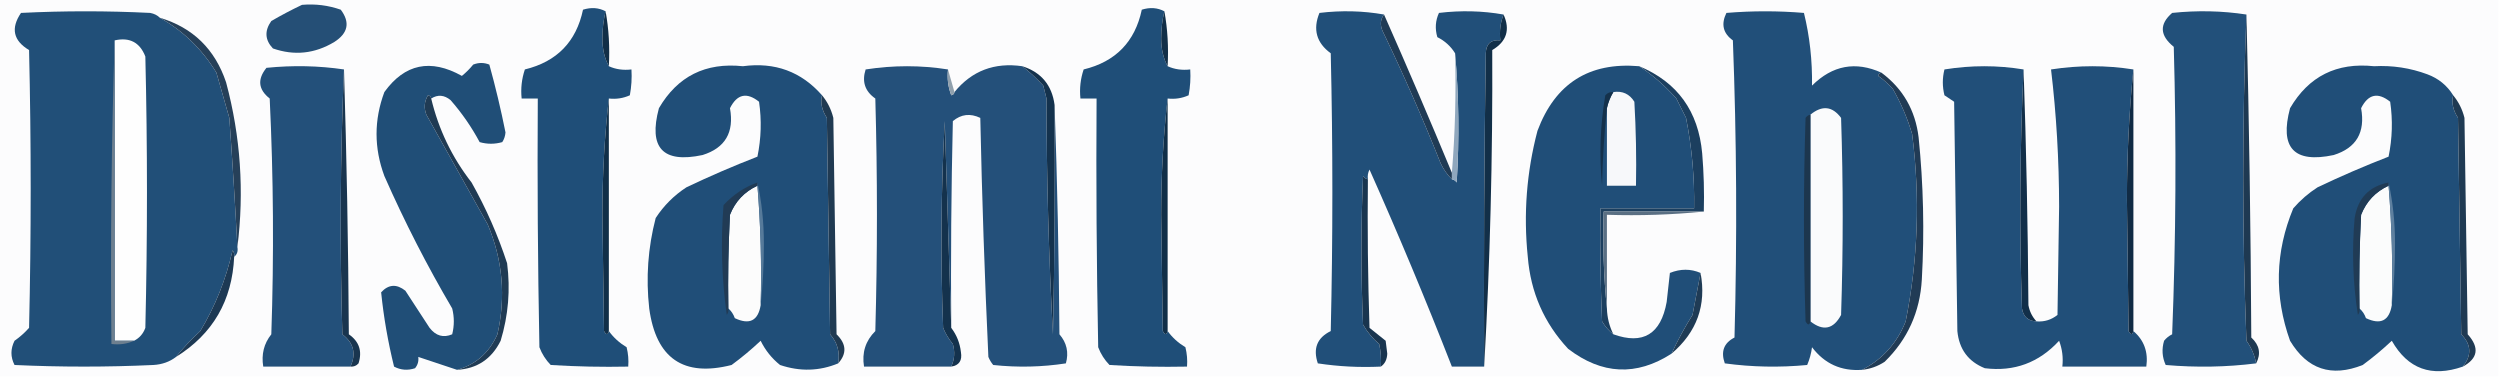
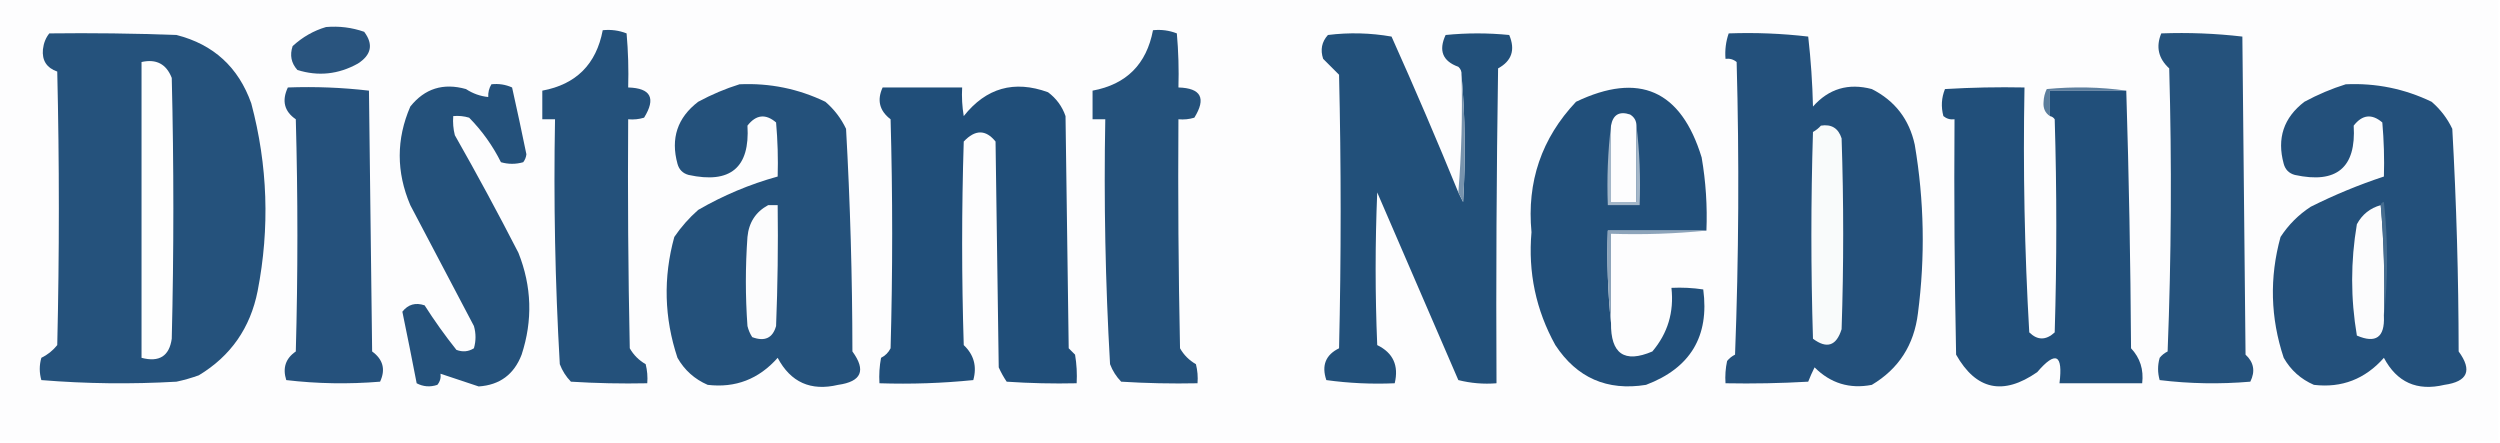
- <svg xmlns="http://www.w3.org/2000/svg" version="1.1" width="774px" height="117px" style="shape-rendering:geometricPrecision; text-rendering:geometricPrecision; image-rendering:optimizeQuality; fill-rule:evenodd; clip-rule:evenodd">
+ <svg xmlns="http://www.w3.org/2000/svg" version="1.1" width="786px" height="139px" style="shape-rendering:geometricPrecision; text-rendering:geometricPrecision; image-rendering:optimizeQuality; fill-rule:evenodd; clip-rule:evenodd">
  <g>
-     <path style="opacity:1" fill="#fcfcfd" d="M -0.5,-0.5 C 257.5,-0.5 515.5,-0.5 773.5,-0.5C 773.5,38.5 773.5,77.5 773.5,116.5C 515.5,116.5 257.5,116.5 -0.5,116.5C -0.5,77.5 -0.5,38.5 -0.5,-0.5 Z" />
+     <path style="opacity:1" fill="#fdfdfe" d="M -0.5,-0.5 C 261.5,-0.5 523.5,-0.5 785.5,-0.5C 785.5,45.833 785.5,92.167 785.5,138.5C 523.5,138.5 261.5,138.5 -0.5,138.5C -0.5,92.167 -0.5,45.833 -0.5,-0.5 Z" />
  </g>
  <g>
-     <path style="opacity:1" fill="#254f76" d="M 93.5,1.5 C 97.637,1.146 101.637,1.646 105.5,3C 108.448,6.927 107.782,10.261 103.5,13C 97.445,16.639 91.112,17.305 84.5,15C 82.012,12.373 81.845,9.54 84,6.5C 87.181,4.662 90.347,2.995 93.5,1.5 Z" />
+     <path style="opacity:1" fill="#29547e" d="M 102.5,8.5 C 106.637,8.146 110.637,8.646 114.5,10C 117.448,13.928 116.782,17.261 112.5,20C 106.383,23.391 100.05,24.058 93.5,22C 91.556,19.847 91.056,17.347 92,14.5C 95.101,11.648 98.601,9.648 102.5,8.5 Z" />
  </g>
  <g>
-     <path style="opacity:1" fill="#1f4e78" d="M 187.5,3.5 C 186.836,6.146 186.502,8.979 186.5,12C 186.519,15.252 187.186,18.085 188.5,20.5C 190.607,21.468 192.941,21.802 195.5,21.5C 195.664,24.187 195.497,26.854 195,29.5C 192.959,30.423 190.792,30.756 188.5,30.5C 187.168,42.148 186.501,54.148 186.5,66.5C 186.667,78.5 186.833,90.5 187,102.5C 187.69,103.738 188.19,103.738 188.5,102.5C 189.934,104.49 191.768,106.157 194,107.5C 194.495,109.473 194.662,111.473 194.5,113.5C 186.493,113.666 178.493,113.5 170.5,113C 168.959,111.421 167.792,109.587 167,107.5C 166.5,81.835 166.333,56.169 166.5,30.5C 164.833,30.5 163.167,30.5 161.5,30.5C 161.183,27.428 161.516,24.428 162.5,21.5C 172.412,19.089 178.412,12.922 180.5,3C 183.039,2.204 185.372,2.371 187.5,3.5 Z" />
+     <path style="opacity:1" fill="#24517b" d="M 189.5,9.5 C 192.119,9.232 194.619,9.565 197,10.5C 197.499,16.157 197.666,21.824 197.5,27.5C 204.628,27.706 206.294,30.873 202.5,37C 200.866,37.493 199.199,37.66 197.5,37.5C 197.333,61.502 197.5,85.502 198,109.5C 199.193,111.605 200.86,113.272 203,114.5C 203.495,116.473 203.662,118.473 203.5,120.5C 195.493,120.666 187.493,120.5 179.5,120C 177.959,118.421 176.792,116.587 176,114.5C 174.528,88.898 174.028,63.231 174.5,37.5C 173.167,37.5 171.833,37.5 170.5,37.5C 170.5,34.5 170.5,31.5 170.5,28.5C 181.134,26.533 187.467,20.2 189.5,9.5 Z" />
  </g>
  <g>
-     <path style="opacity:1" fill="#122f48" d="M 187.5,3.5 C 188.489,8.975 188.822,14.642 188.5,20.5C 187.186,18.085 186.519,15.252 186.5,12C 186.502,8.979 186.836,6.146 187.5,3.5 Z" />
+     <path style="opacity:1" fill="#24517b" d="M 362.5,9.5 C 365.119,9.232 367.619,9.565 370,10.5C 370.499,16.157 370.666,21.824 370.5,27.5C 377.628,27.706 379.294,30.873 375.5,37C 373.866,37.493 372.199,37.66 370.5,37.5C 370.333,61.502 370.5,85.502 371,109.5C 372.193,111.605 373.86,113.272 376,114.5C 376.495,116.473 376.662,118.473 376.5,120.5C 368.493,120.666 360.493,120.5 352.5,120C 350.959,118.421 349.792,116.587 349,114.5C 347.528,88.898 347.028,63.231 347.5,37.5C 346.167,37.5 344.833,37.5 343.5,37.5C 343.5,34.5 343.5,31.5 343.5,28.5C 354.134,26.533 360.467,20.2 362.5,9.5 Z" />
  </g>
  <g>
-     <path style="opacity:1" fill="#1f4e78" d="M 360.5,3.5 C 359.836,6.146 359.502,8.979 359.5,12C 359.519,15.252 360.186,18.085 361.5,20.5C 363.607,21.468 365.941,21.802 368.5,21.5C 368.664,24.187 368.497,26.854 368,29.5C 365.959,30.423 363.792,30.756 361.5,30.5C 360.168,42.148 359.501,54.148 359.5,66.5C 359.667,78.5 359.833,90.5 360,102.5C 360.69,103.738 361.19,103.738 361.5,102.5C 362.934,104.49 364.768,106.157 367,107.5C 367.495,109.473 367.662,111.473 367.5,113.5C 359.493,113.666 351.493,113.5 343.5,113C 341.959,111.421 340.792,109.587 340,107.5C 339.5,81.835 339.333,56.169 339.5,30.5C 337.833,30.5 336.167,30.5 334.5,30.5C 334.183,27.428 334.516,24.428 335.5,21.5C 345.399,19.101 351.399,12.935 353.5,3C 356.039,2.204 358.372,2.371 360.5,3.5 Z" />
+     <path style="opacity:1" fill="#25527c" d="M 15.5,10.5 C 28.837,10.333 42.171,10.5 55.5,11C 67.132,13.964 74.966,21.131 79,32.5C 84.189,51.99 84.856,71.657 81,91.5C 78.695,103.122 72.528,111.955 62.5,118C 60.212,118.822 57.878,119.489 55.5,120C 41.258,120.823 27.092,120.656 13,119.5C 12.333,117.167 12.333,114.833 13,112.5C 14.955,111.547 16.622,110.213 18,108.5C 18.667,79.833 18.667,51.167 18,22.5C 14.66,21.331 13.16,18.997 13.5,15.5C 13.725,13.545 14.391,11.879 15.5,10.5 Z" />
  </g>
  <g>
-     <path style="opacity:1" fill="#122f48" d="M 360.5,3.5 C 361.489,8.975 361.822,14.642 361.5,20.5C 360.186,18.085 359.519,15.252 359.5,12C 359.502,8.979 359.836,6.146 360.5,3.5 Z" />
+     <path style="opacity:1" fill="#22507a" d="M 458.5,60.5 C 458.987,61.473 459.487,62.473 460,63.5C 460.827,49.994 460.66,36.66 459.5,23.5C 459.586,22.504 459.252,21.671 458.5,21C 453.563,19.223 452.23,15.89 454.5,11C 461.167,10.333 467.833,10.333 474.5,11C 476.467,15.657 475.3,19.157 471,21.5C 470.5,54.498 470.333,87.498 470.5,120.5C 466.445,120.824 462.445,120.491 458.5,119.5C 450,99.833 441.5,80.167 433,60.5C 432.333,76.5 432.333,92.5 433,108.5C 437.996,110.933 439.829,114.933 438.5,120.5C 431.245,120.813 424.079,120.48 417,119.5C 415.448,114.896 416.782,111.563 421,109.5C 421.667,80.833 421.667,52.167 421,23.5C 419.376,21.842 417.709,20.175 416,18.5C 415.056,15.653 415.556,13.153 417.5,11C 424.192,10.169 430.858,10.336 437.5,11.5C 444.788,27.739 451.788,44.072 458.5,60.5 Z" />
  </g>
  <g>
-     <path style="opacity:1" fill="#214f78" d="M 49.5,5.5 C 56.736,9.567 62.569,15.234 67,22.5C 68.333,27.167 69.667,31.833 71,36.5C 71.973,49.979 72.806,63.312 73.5,76.5C 73.737,77.791 73.404,78.791 72.5,79.5C 72.631,78.761 72.464,78.094 72,77.5C 69.968,86.472 66.634,94.805 62,102.5C 58.921,105.385 56.421,108.052 54.5,110.5C 52.524,112.011 50.191,112.844 47.5,113C 33.167,113.667 18.833,113.667 4.5,113C 3.223,110.534 3.223,108.034 4.5,105.5C 6.149,104.352 7.649,103.019 9,101.5C 9.667,72.833 9.667,44.167 9,15.5C 4.106,12.586 3.273,8.753 6.5,4C 19.833,3.333 33.167,3.333 46.5,4C 47.737,4.232 48.737,4.732 49.5,5.5 Z" />
+     <path style="opacity:1" fill="#23507b" d="M 543.5,10.5 C 551.889,10.197 560.222,10.53 568.5,11.5C 569.331,18.811 569.831,26.144 570,33.5C 574.968,27.885 581.135,26.052 588.5,28C 595.758,31.672 600.258,37.505 602,45.5C 604.977,63.098 605.31,80.764 603,98.5C 601.777,108.473 596.944,115.973 588.5,121C 581.537,122.354 575.537,120.52 570.5,115.5C 569.756,116.991 569.09,118.491 568.5,120C 559.84,120.5 551.173,120.666 542.5,120.5C 542.337,118.143 542.503,115.81 543,113.5C 543.689,112.643 544.522,111.977 545.5,111.5C 546.667,80.839 546.833,50.172 546,19.5C 544.989,18.663 543.822,18.33 542.5,18.5C 542.279,15.721 542.612,13.055 543.5,10.5 Z" />
  </g>
  <g>
-     <path style="opacity:1" fill="#214f79" d="M 428.5,4.5 C 427.387,5.946 427.22,7.613 428,9.5C 434.492,22.979 440.492,36.645 446,50.5C 446.902,52.431 448.069,54.097 449.5,55.5C 450.117,55.611 450.617,55.944 451,56.5C 451.827,42.994 451.66,29.66 450.5,16.5C 449.162,14.33 447.328,12.664 445,11.5C 444.231,8.901 444.398,6.401 445.5,4C 452.346,3.179 459.013,3.346 465.5,4.5C 464.527,6.948 464.194,9.615 464.5,12.5C 461.612,12.22 460.112,13.553 460,16.5C 459.5,48.832 459.333,81.165 459.5,113.5C 456.167,113.5 452.833,113.5 449.5,113.5C 441.497,93 432.997,72.666 424,52.5C 423.517,53.448 423.351,54.448 423.5,55.5C 422.883,55.389 422.383,55.056 422,54.5C 421.333,69.833 421.333,85.167 422,100.5C 423.32,102.817 424.986,104.817 427,106.5C 427.497,108.81 427.663,111.143 427.5,113.5C 420.91,113.811 414.41,113.478 408,112.5C 406.448,107.896 407.782,104.563 412,102.5C 412.667,73.833 412.667,45.167 412,16.5C 407.573,13.263 406.406,9.096 408.5,4C 415.346,3.179 422.013,3.346 428.5,4.5 Z" />
+     <path style="opacity:1" fill="#25527c" d="M 679.5,10.5 C 688.085,10.183 696.585,10.517 705,11.5C 705.333,44.833 705.667,78.167 706,111.5C 708.615,113.916 709.115,116.75 707.5,120C 697.922,120.818 688.422,120.651 679,119.5C 678.333,117.167 678.333,114.833 679,112.5C 679.689,111.643 680.522,110.977 681.5,110.5C 682.667,80.839 682.833,51.172 682,21.5C 678.594,18.391 677.761,14.724 679.5,10.5 Z" />
  </g>
  <g>
-     <path style="opacity:1" fill="#214f79" d="M 582.5,22.5 C 581.957,22.56 581.624,22.893 581.5,23.5C 583.149,24.648 584.649,25.981 586,27.5C 588.533,31.904 590.533,36.571 592,41.5C 594.501,60.964 593.835,80.297 590,99.5C 587.315,106.253 582.815,111.253 576.5,114.5C 570.057,114.965 564.891,112.631 561,107.5C 560.749,109.433 560.249,111.266 559.5,113C 550.921,113.816 542.421,113.649 534,112.5C 532.703,108.846 533.703,106.179 537,104.5C 537.833,73.828 537.667,43.161 536.5,12.5C 533.451,10.318 532.784,7.484 534.5,4C 542.5,3.333 550.5,3.333 558.5,4C 560.282,11.23 561.115,18.73 561,26.5C 567.327,20.215 574.494,18.882 582.5,22.5 Z" />
+     <path style="opacity:1" fill="#fefefe" d="M 44.5,19.5 C 49.133,18.458 52.299,20.125 54,24.5C 54.667,51.833 54.667,79.167 54,106.5C 53.223,111.964 50.057,113.964 44.5,112.5C 44.5,81.5 44.5,50.5 44.5,19.5 Z" />
  </g>
  <g>
-     <path style="opacity:1" fill="#22507a" d="M 695.5,4.5 C 694.17,38.002 694.17,71.669 695.5,105.5C 697.018,107.621 698.018,109.954 698.5,112.5C 689.343,113.658 680.009,113.824 670.5,113C 669.398,110.599 669.231,108.099 670,105.5C 670.689,104.643 671.522,103.977 672.5,103.5C 673.667,73.839 673.833,44.172 673,14.5C 668.647,10.982 668.48,7.481 672.5,4C 680.345,3.178 688.011,3.344 695.5,4.5 Z" />
+     <path style="opacity:1" fill="#24517b" d="M 154.5,26.5 C 156.792,26.244 158.959,26.577 161,27.5C 162.564,34.486 164.064,41.486 165.5,48.5C 165.392,49.442 165.059,50.275 164.5,51C 162.167,51.667 159.833,51.667 157.5,51C 154.903,45.805 151.57,41.138 147.5,37C 145.866,36.507 144.199,36.34 142.5,36.5C 142.338,38.527 142.505,40.527 143,42.5C 149.921,54.674 156.588,67.007 163,79.5C 167.193,90.055 167.526,100.722 164,111.5C 161.614,117.723 157.114,121.056 150.5,121.5C 146.536,120.191 142.536,118.858 138.5,117.5C 138.67,118.822 138.337,119.989 137.5,121C 135.231,121.758 133.064,121.591 131,120.5C 129.555,112.996 128.055,105.496 126.5,98C 128.304,95.702 130.637,95.035 133.5,96C 136.588,100.843 139.921,105.509 143.5,110C 145.441,110.743 147.274,110.576 149,109.5C 149.667,107.167 149.667,104.833 149,102.5C 142.333,89.833 135.667,77.167 129,64.5C 124.562,54.088 124.562,43.755 129,33.5C 133.53,27.829 139.363,25.996 146.5,28C 148.65,29.411 150.984,30.245 153.5,30.5C 153.433,29.041 153.766,27.708 154.5,26.5 Z" />
  </g>
  <g>
-     <path style="opacity:1" fill="#1e3952" d="M 695.5,4.5 C 696.332,37.664 696.832,70.998 697,104.5C 699.561,106.858 700.061,109.525 698.5,112.5C 698.018,109.954 697.018,107.621 695.5,105.5C 694.17,71.669 694.17,38.002 695.5,4.5 Z" />
+     <path style="opacity:1" fill="#24517b" d="M 232.5,26.5 C 241.998,26.069 250.998,27.902 259.5,32C 262.273,34.383 264.439,37.217 266,40.5C 267.303,63.77 267.97,87.104 268,110.5C 272.362,116.469 270.862,119.969 263.5,121C 254.918,123.04 248.585,120.207 244.5,112.5C 238.574,119.194 231.241,122.028 222.5,121C 218.388,119.221 215.222,116.388 213,112.5C 208.82,99.93 208.487,87.264 212,74.5C 214.128,71.37 216.628,68.537 219.5,66C 227.422,61.418 235.755,57.918 244.5,55.5C 244.666,49.824 244.499,44.157 244,38.5C 240.706,35.689 237.706,36.022 235,39.5C 235.82,52.701 229.653,57.868 216.5,55C 214.667,54.5 213.5,53.333 213,51.5C 210.81,43.504 212.977,37.004 219.5,32C 223.76,29.703 228.093,27.87 232.5,26.5 Z" />
  </g>
  <g>
-     <path style="opacity:1" fill="#fefefe" d="M 35.5,12.5 C 40.133,11.458 43.299,13.125 45,17.5C 45.667,45.5 45.667,73.5 45,101.5C 44.34,103.324 43.173,104.657 41.5,105.5C 39.5,105.5 37.5,105.5 35.5,105.5C 35.5,74.5 35.5,43.5 35.5,12.5 Z" />
+     <path style="opacity:1" fill="#204e79" d="M 277.5,27.5 C 285.833,27.5 294.167,27.5 302.5,27.5C 302.335,30.518 302.502,33.518 303,36.5C 310.026,27.626 318.859,25.126 329.5,29C 332.106,30.938 333.939,33.438 335,36.5C 335.333,60.833 335.667,85.167 336,109.5C 336.667,110.167 337.333,110.833 338,111.5C 338.498,114.482 338.665,117.482 338.5,120.5C 331.159,120.666 323.826,120.5 316.5,120C 315.54,118.581 314.707,117.081 314,115.5C 313.667,91.833 313.333,68.167 313,44.5C 309.922,40.683 306.588,40.683 303,44.5C 302.333,65.833 302.333,87.167 303,108.5C 306.198,111.524 307.198,115.191 306,119.5C 296.25,120.486 286.416,120.819 276.5,120.5C 276.336,117.813 276.503,115.146 277,112.5C 278.333,111.833 279.333,110.833 280,109.5C 280.667,85.5 280.667,61.5 280,37.5C 276.5,34.831 275.666,31.498 277.5,27.5 Z" />
  </g>
  <g>
-     <path style="opacity:1" fill="#6d7f8f" d="M 35.5,12.5 C 35.5,43.5 35.5,74.5 35.5,105.5C 37.5,105.5 39.5,105.5 41.5,105.5C 39.393,106.468 37.059,106.802 34.5,106.5C 34.169,74.996 34.502,43.662 35.5,12.5 Z" />
+     <path style="opacity:1" fill="#214f7a" d="M 536.5,72.5 C 526.167,72.5 515.833,72.5 505.5,72.5C 505.173,82.348 505.506,92.014 506.5,101.5C 506.373,111.258 510.707,114.258 519.5,110.5C 524.349,104.773 526.349,98.106 525.5,90.5C 528.85,90.335 532.183,90.502 535.5,91C 537.47,105.72 531.47,115.72 517.5,121C 505.275,122.969 495.775,118.803 489,108.5C 482.898,97.478 480.398,85.645 481.5,73C 480.006,57.146 484.673,43.479 495.5,32C 515.35,22.511 528.517,28.345 535,49.5C 536.311,57.105 536.811,64.772 536.5,72.5 Z" />
  </g>
  <g>
-     <path style="opacity:1" fill="#122f48" d="M 465.5,4.5 C 467.619,9.196 466.453,12.863 462,15.5C 462.161,48.515 461.328,81.182 459.5,113.5C 459.333,81.165 459.5,48.832 460,16.5C 460.112,13.553 461.612,12.22 464.5,12.5C 464.194,9.615 464.527,6.948 465.5,4.5 Z" />
+     <path style="opacity:1" fill="#5c7e9d" d="M 668.5,28.5 C 660.5,28.5 652.5,28.5 644.5,28.5C 644.5,31.167 644.5,33.833 644.5,36.5C 642.974,35.508 642.307,34.008 642.5,32C 642.559,30.564 642.892,29.231 643.5,28C 652.01,27.177 660.344,27.343 668.5,28.5 Z" />
  </g>
  <g>
-     <path style="opacity:1" fill="#8fa7bd" d="M 450.5,16.5 C 451.66,29.66 451.827,42.994 451,56.5C 450.617,55.944 450.117,55.611 449.5,55.5C 449.5,54.833 449.5,54.167 449.5,53.5C 450.495,41.345 450.829,29.011 450.5,16.5 Z" />
+     <path style="opacity:1" fill="#23507b" d="M 737.5,26.5 C 746.998,26.069 755.998,27.902 764.5,32C 767.273,34.383 769.439,37.217 771,40.5C 772.303,63.77 772.97,87.104 773,110.5C 777.362,116.469 775.862,119.969 768.5,121C 759.918,123.04 753.585,120.207 749.5,112.5C 743.574,119.194 736.241,122.028 727.5,121C 723.388,119.221 720.222,116.388 718,112.5C 713.82,99.93 713.487,87.264 717,74.5C 719.5,70.667 722.667,67.5 726.5,65C 733.97,61.262 741.637,58.095 749.5,55.5C 749.666,49.824 749.499,44.157 749,38.5C 745.706,35.689 742.706,36.022 740,39.5C 740.82,52.701 734.653,57.868 721.5,55C 719.667,54.5 718.5,53.333 718,51.5C 715.81,43.504 717.977,37.004 724.5,32C 728.76,29.703 733.093,27.87 737.5,26.5 Z" />
  </g>
  <g>
-     <path style="opacity:1" fill="#264059" d="M 49.5,5.5 C 59.719,8.551 66.553,15.218 70,25.5C 74.492,42.256 75.659,59.256 73.5,76.5C 72.806,63.312 71.973,49.979 71,36.5C 69.667,31.833 68.333,27.167 67,22.5C 62.569,15.234 56.736,9.567 49.5,5.5 Z" />
+     <path style="opacity:1" fill="#25517c" d="M 90.5,27.5 C 99.085,27.183 107.585,27.517 116,28.5C 116.333,55.833 116.667,83.167 117,110.5C 120.443,112.997 121.276,116.163 119.5,120C 109.589,120.818 99.756,120.651 90,119.5C 88.793,115.688 89.793,112.688 93,110.5C 93.667,86.167 93.667,61.833 93,37.5C 89.371,35.012 88.538,31.678 90.5,27.5 Z" />
  </g>
  <g>
-     <path style="opacity:1" fill="#204e77" d="M 133.5,30.5 C 133.44,29.957 133.107,29.624 132.5,29.5C 131.359,31.421 131.192,33.421 132,35.5C 138.333,46.833 144.667,58.167 151,69.5C 155.646,80.508 156.646,91.841 154,103.5C 151.463,109.215 147.296,112.882 141.5,114.5C 137.545,113.197 133.545,111.864 129.5,110.5C 129.67,111.822 129.337,112.989 128.5,114C 126.231,114.758 124.064,114.591 122,113.5C 120.116,105.863 118.783,98.196 118,90.5C 120.284,88.016 122.784,87.849 125.5,90C 128,93.833 130.5,97.667 133,101.5C 134.946,103.994 137.279,104.661 140,103.5C 140.667,100.833 140.667,98.167 140,95.5C 132.234,82.302 125.234,68.636 119,54.5C 115.773,45.804 115.773,37.137 119,28.5C 125.308,19.757 133.308,18.09 143,23.5C 144.274,22.465 145.44,21.298 146.5,20C 148.167,19.333 149.833,19.333 151.5,20C 153.414,26.897 155.081,33.897 156.5,41C 156.415,42.107 156.081,43.107 155.5,44C 153.167,44.667 150.833,44.667 148.5,44C 145.993,39.318 142.993,34.985 139.5,31C 137.544,29.388 135.544,29.222 133.5,30.5 Z" />
+     <path style="opacity:1" fill="#214f7a" d="M 644.5,36.5 C 644.5,33.833 644.5,31.167 644.5,28.5C 652.5,28.5 660.5,28.5 668.5,28.5C 669.332,55.33 669.832,82.33 670,109.5C 672.848,112.537 674.015,116.204 673.5,120.5C 664.833,120.5 656.167,120.5 647.5,120.5C 648.647,111.37 646.314,110.203 640.5,117C 629.78,124.443 621.28,122.61 615,111.5C 614.5,86.836 614.333,62.169 614.5,37.5C 613.178,37.67 612.011,37.337 611,36.5C 610.223,33.571 610.39,30.737 611.5,28C 619.827,27.5 628.16,27.334 636.5,27.5C 636.019,53.256 636.519,78.923 638,104.5C 640.587,107.034 643.253,107.034 646,104.5C 646.667,82.167 646.667,59.833 646,37.5C 645.617,36.944 645.117,36.611 644.5,36.5 Z" />
  </g>
  <g>
-     <path style="opacity:1" fill="#204e78" d="M 254.5,29.5 C 253.946,31.77 254.446,34.104 256,36.5C 256.333,58.833 256.667,81.167 257,103.5C 259.251,106.017 260.084,109.017 259.5,112.5C 253.687,114.915 247.687,115.082 241.5,113C 238.93,110.933 236.93,108.433 235.5,105.5C 232.646,108.188 229.646,110.688 226.5,113C 211.602,116.797 203.102,110.964 201,95.5C 199.94,86.026 200.607,76.693 203,67.5C 205.5,63.667 208.667,60.5 212.5,58C 219.717,54.558 227.05,51.391 234.5,48.5C 235.663,42.862 235.83,37.196 235,31.5C 231.195,28.461 228.195,29.128 226,33.5C 227.352,40.981 224.519,45.814 217.5,48C 205.206,50.617 200.706,45.784 204,33.5C 209.771,23.614 218.438,19.281 230,20.5C 239.907,19.171 248.073,22.171 254.5,29.5 Z" />
+     <path style="opacity:1" fill="#fdfdfe" d="M 514.5,39.5 C 514.5,47.5 514.5,55.5 514.5,63.5C 511.833,63.5 509.167,63.5 506.5,63.5C 506.5,55.5 506.5,47.5 506.5,39.5C 507.128,36.045 509.128,34.879 512.5,36C 513.823,36.816 514.489,37.983 514.5,39.5 Z" />
  </g>
  <g>
-     <path style="opacity:1" fill="#24507a" d="M 293.5,21.5 C 293.187,24.247 293.52,26.913 294.5,29.5C 295.107,29.376 295.44,29.043 295.5,28.5C 300.882,21.924 307.882,19.257 316.5,20.5C 318.718,22.208 320.884,24.208 323,26.5C 323.333,27.833 323.667,29.167 324,30.5C 324.019,54.921 324.686,79.254 326,103.5C 326.5,79.836 326.667,56.169 326.5,32.5C 327.332,55.996 327.832,79.663 328,103.5C 330.271,106.12 330.938,109.12 330,112.5C 322.58,113.647 315.08,113.813 307.5,113C 306.874,112.25 306.374,111.416 306,110.5C 304.852,85.853 304.019,61.187 303.5,36.5C 300.388,35.017 297.555,35.35 295,37.5C 294.5,58.831 294.333,80.164 294.5,101.5C 293.833,80.329 293.167,58.996 292.5,37.5C 291.334,58.825 291.167,80.159 292,101.5C 292.748,103.332 293.748,104.999 295,106.5C 295.703,108.929 295.537,111.262 294.5,113.5C 285.5,113.5 276.5,113.5 267.5,113.5C 266.799,109.181 267.966,105.514 271,102.5C 271.667,78.5 271.667,54.5 271,30.5C 267.791,28.268 266.791,25.268 268,21.5C 276.598,20.172 285.098,20.172 293.5,21.5 Z" />
+     <path style="opacity:1" fill="#f9fbfb" d="M 572.5,39.5 C 575.808,38.974 577.974,40.307 579,43.5C 579.667,63.5 579.667,83.5 579,103.5C 577.359,108.758 574.359,109.758 570,106.5C 569.333,84.833 569.333,63.167 570,41.5C 570.995,40.934 571.828,40.267 572.5,39.5 Z" />
  </g>
  <g>
-     <path style="opacity:1" fill="#204e78" d="M 507.5,20.5 C 511.657,23.207 515.49,26.541 519,30.5C 520,32.5 521,34.5 522,36.5C 523.824,45.738 524.657,55.071 524.5,64.5C 514.833,64.5 505.167,64.5 495.5,64.5C 495.333,76.171 495.5,87.838 496,99.5C 496.949,101.093 498.115,102.426 499.5,103.5C 508.697,106.805 514.197,103.471 516,93.5C 516.333,90.5 516.667,87.5 517,84.5C 520.269,83.182 523.435,83.182 526.5,84.5C 525.707,88.702 524.874,93.035 524,97.5C 521.535,101.437 519.368,105.437 517.5,109.5C 506.625,116.5 495.958,116 485.5,108C 478.053,100.009 473.886,90.51 473,79.5C 471.636,66.283 472.636,53.283 476,40.5C 481.487,25.833 491.987,19.166 507.5,20.5 Z" />
+     <path style="opacity:1" fill="#a3b6c8" d="M 506.5,39.5 C 506.5,47.5 506.5,55.5 506.5,63.5C 509.167,63.5 511.833,63.5 514.5,63.5C 514.5,55.5 514.5,47.5 514.5,39.5C 515.493,47.65 515.826,55.983 515.5,64.5C 512.167,64.5 508.833,64.5 505.5,64.5C 505.174,55.983 505.507,47.65 506.5,39.5 Z" />
  </g>
  <g>
-     <path style="opacity:1" fill="#204e78" d="M 759.5,29.5 C 758.946,31.77 759.446,34.104 761,36.5C 761.333,58.833 761.667,81.167 762,103.5C 765.135,106.659 765.302,109.992 762.5,113.5C 752.797,116.891 745.464,114.224 740.5,105.5C 737.646,108.188 734.646,110.688 731.5,113C 721.808,116.859 714.308,114.359 709,105.5C 704.054,91.665 704.387,77.999 710,64.5C 712.205,61.96 714.705,59.793 717.5,58C 724.717,54.558 732.05,51.391 739.5,48.5C 740.663,42.862 740.83,37.196 740,31.5C 736.195,28.461 733.195,29.128 731,33.5C 732.352,40.981 729.519,45.814 722.5,48C 710.206,50.617 705.706,45.784 709,33.5C 714.771,23.614 723.438,19.281 735,20.5C 740.692,20.198 746.192,21.031 751.5,23C 754.936,24.274 757.603,26.441 759.5,29.5 Z" />
+     <path style="opacity:1" fill="#7793ad" d="M 459.5,23.5 C 460.66,36.66 460.827,49.994 460,63.5C 459.487,62.473 458.987,61.473 458.5,60.5C 459.495,48.345 459.829,36.011 459.5,23.5 Z" />
  </g>
  <g>
-     <path style="opacity:1" fill="#23507a" d="M 106.5,21.5 C 105.336,48.664 105.17,75.997 106,103.5C 109.5,106.169 110.334,109.502 108.5,113.5C 99.5,113.5 90.5,113.5 81.5,113.5C 80.88,109.698 81.714,106.365 84,103.5C 84.833,79.16 84.666,54.827 83.5,30.5C 79.953,27.71 79.62,24.543 82.5,21C 90.677,20.177 98.677,20.344 106.5,21.5 Z" />
+     <path style="opacity:1" fill="#fcfcfd" d="M 241.5,64.5 C 242.5,64.5 243.5,64.5 244.5,64.5C 244.667,77.171 244.5,89.838 244,102.5C 242.936,106.295 240.436,107.461 236.5,106C 235.809,104.933 235.309,103.766 235,102.5C 234.333,93.167 234.333,83.833 235,74.5C 235.435,69.945 237.602,66.612 241.5,64.5 Z" />
  </g>
  <g>
-     <path style="opacity:1" fill="#90a0ad" d="M 293.5,21.5 C 294.167,23.833 294.833,26.167 295.5,28.5C 295.44,29.043 295.107,29.376 294.5,29.5C 293.52,26.913 293.187,24.247 293.5,21.5 Z" />
+     <path style="opacity:1" fill="#fcfcfd" d="M 748.5,64.5 C 749.495,75.988 749.828,87.655 749.5,99.5C 749.776,106.067 746.943,108.067 741,105.5C 739.023,93.847 739.023,82.18 741,70.5C 742.662,67.423 745.162,65.423 748.5,64.5 Z" />
  </g>
  <g>
-     <path style="opacity:1" fill="#214f79" d="M 626.5,21.5 C 625.337,45.997 625.17,70.663 626,95.5C 626.432,98.072 627.932,99.406 630.5,99.5C 632.936,99.683 635.103,99.016 637,97.5C 637.167,86.333 637.333,75.167 637.5,64C 637.486,49.514 636.653,35.347 635,21.5C 643.598,20.172 652.098,20.172 660.5,21.5C 659.167,34.65 658.501,48.15 658.5,62C 658.667,75.5 658.833,89 659,102.5C 659.69,103.738 660.19,103.738 660.5,102.5C 663.8,105.316 665.133,108.982 664.5,113.5C 655.833,113.5 647.167,113.5 638.5,113.5C 638.813,110.753 638.48,108.086 637.5,105.5C 631.251,112.296 623.584,115.13 614.5,114C 609.378,111.946 606.545,108.113 606,102.5C 605.667,78.833 605.333,55.167 605,31.5C 604,30.833 603,30.167 602,29.5C 601.333,26.833 601.333,24.167 602,21.5C 610.265,20.172 618.432,20.172 626.5,21.5 Z" />
+     <path style="opacity:1" fill="#466d90" d="M 748.5,64.5 C 748.56,63.957 748.893,63.624 749.5,63.5C 750.825,75.66 750.825,87.66 749.5,99.5C 749.828,87.655 749.495,75.988 748.5,64.5 Z" />
  </g>
  <g>
-     <path style="opacity:1" fill="#122f49" d="M 626.5,21.5 C 627.332,45.663 627.832,69.997 628,94.5C 628.366,96.452 629.199,98.118 630.5,99.5C 627.932,99.406 626.432,98.072 626,95.5C 625.17,70.663 625.337,45.997 626.5,21.5 Z" />
-   </g>
-   <g>
-     <path style="opacity:1" fill="#112b44" d="M 660.5,21.5 C 660.5,48.5 660.5,75.5 660.5,102.5C 660.19,103.738 659.69,103.738 659,102.5C 658.833,89 658.667,75.5 658.5,62C 658.501,48.15 659.167,34.65 660.5,21.5 Z" />
-   </g>
-   <g>
-     <path style="opacity:1" fill="#19354f" d="M 106.5,21.5 C 107.332,48.664 107.832,75.997 108,103.5C 111.209,105.732 112.209,108.732 111,112.5C 110.329,113.252 109.496,113.586 108.5,113.5C 110.334,109.502 109.5,106.169 106,103.5C 105.17,75.997 105.336,48.664 106.5,21.5 Z" />
-   </g>
-   <g>
-     <path style="opacity:1" fill="#203b55" d="M 428.5,4.5 C 435.694,20.746 442.694,37.08 449.5,53.5C 449.5,54.167 449.5,54.833 449.5,55.5C 448.069,54.097 446.902,52.431 446,50.5C 440.492,36.645 434.492,22.979 428,9.5C 427.22,7.613 427.387,5.946 428.5,4.5 Z" />
-   </g>
-   <g>
-     <path style="opacity:1" fill="#f7f8fa" d="M 499.5,28.5 C 502.325,28.081 504.491,29.081 506,31.5C 506.5,40.16 506.666,48.827 506.5,57.5C 503.5,57.5 500.5,57.5 497.5,57.5C 497.5,49.5 497.5,41.5 497.5,33.5C 497.893,31.716 498.559,30.049 499.5,28.5 Z" />
-   </g>
-   <g>
-     <path style="opacity:1" fill="#112f48" d="M 188.5,30.5 C 188.5,54.5 188.5,78.5 188.5,102.5C 188.19,103.738 187.69,103.738 187,102.5C 186.833,90.5 186.667,78.5 186.5,66.5C 186.501,54.148 187.168,42.148 188.5,30.5 Z" />
-   </g>
-   <g>
-     <path style="opacity:1" fill="#112f48" d="M 361.5,30.5 C 361.5,54.5 361.5,78.5 361.5,102.5C 361.19,103.738 360.69,103.738 360,102.5C 359.833,90.5 359.667,78.5 359.5,66.5C 359.501,54.148 360.168,42.148 361.5,30.5 Z" />
-   </g>
-   <g>
-     <path style="opacity:1" fill="#fafbfc" d="M 560.5,99.5 C 560.5,78.167 560.5,56.833 560.5,35.5C 564.135,32.527 567.302,32.86 570,36.5C 570.667,56.833 570.667,77.167 570,97.5C 567.632,101.94 564.466,102.607 560.5,99.5 Z" />
-   </g>
-   <g>
-     <path style="opacity:1" fill="#14314b" d="M 499.5,28.5 C 498.559,30.049 497.893,31.716 497.5,33.5C 496.671,41.323 496.171,49.323 496,57.5C 495.083,48.091 495.416,38.758 497,29.5C 497.671,28.748 498.504,28.414 499.5,28.5 Z" />
-   </g>
-   <g>
-     <path style="opacity:1" fill="#14324d" d="M 316.5,20.5 C 322.357,22.36 325.69,26.36 326.5,32.5C 326.667,56.169 326.5,79.836 326,103.5C 324.686,79.254 324.019,54.921 324,30.5C 323.667,29.167 323.333,27.833 323,26.5C 320.884,24.208 318.718,22.208 316.5,20.5 Z" />
-   </g>
-   <g>
-     <path style="opacity:1" fill="#203a52" d="M 254.5,29.5 C 256.18,31.527 257.347,33.861 258,36.5C 258.333,58.833 258.667,81.167 259,103.5C 262.062,106.474 262.229,109.474 259.5,112.5C 260.084,109.017 259.251,106.017 257,103.5C 256.667,81.167 256.333,58.833 256,36.5C 254.446,34.104 253.946,31.77 254.5,29.5 Z" />
-   </g>
-   <g>
-     <path style="opacity:1" fill="#1c364e" d="M 560.5,35.5 C 560.5,56.833 560.5,78.167 560.5,99.5C 560.19,100.738 559.69,100.738 559,99.5C 558.333,78.5 558.333,57.5 559,36.5C 559.383,35.944 559.883,35.611 560.5,35.5 Z" />
-   </g>
-   <g>
-     <path style="opacity:1" fill="#14324d" d="M 294.5,101.5 C 296.179,103.695 297.179,106.195 297.5,109C 297.95,111.626 296.95,113.126 294.5,113.5C 295.537,111.262 295.703,108.929 295,106.5C 293.748,104.999 292.748,103.332 292,101.5C 291.167,80.159 291.334,58.825 292.5,37.5C 293.167,58.996 293.833,80.329 294.5,101.5 Z" />
-   </g>
-   <g>
-     <path style="opacity:1" fill="#1f3a53" d="M 759.5,29.5 C 761.18,31.527 762.347,33.861 763,36.5C 763.333,58.833 763.667,81.167 764,103.5C 767.702,107.619 767.202,110.952 762.5,113.5C 765.302,109.992 765.135,106.659 762,103.5C 761.667,81.167 761.333,58.833 761,36.5C 759.446,34.104 758.946,31.77 759.5,29.5 Z" />
-   </g>
-   <g>
-     <path style="opacity:1" fill="#19354f" d="M 423.5,55.5 C 423.333,70.837 423.5,86.17 424,101.5C 425.667,102.833 427.333,104.167 429,105.5C 429.167,106.833 429.333,108.167 429.5,109.5C 429.415,111.333 428.748,112.666 427.5,113.5C 427.663,111.143 427.497,108.81 427,106.5C 424.986,104.817 423.32,102.817 422,100.5C 421.333,85.167 421.333,69.833 422,54.5C 422.383,55.056 422.883,55.389 423.5,55.5 Z" />
-   </g>
-   <g>
-     <path style="opacity:1" fill="#fcfcfc" d="M 234.5,57.5 C 235.495,69.655 235.829,81.989 235.5,94.5C 234.697,99.318 232.03,100.651 227.5,98.5C 227.058,97.261 226.391,96.261 225.5,95.5C 225.334,85.828 225.5,76.161 226,66.5C 227.633,62.367 230.466,59.367 234.5,57.5 Z" />
-   </g>
-   <g>
-     <path style="opacity:1" fill="#567a9a" d="M 234.5,57.5 C 234.5,57.167 234.5,56.833 234.5,56.5C 235.83,62.463 236.496,68.796 236.5,75.5C 236.5,82.009 236.166,88.342 235.5,94.5C 235.829,81.989 235.495,69.655 234.5,57.5 Z" />
-   </g>
-   <g>
-     <path style="opacity:1" fill="#fbfcfc" d="M 739.5,57.5 C 740.495,69.655 740.829,81.989 740.5,94.5C 739.697,99.318 737.03,100.651 732.5,98.5C 732.058,97.261 731.391,96.261 730.5,95.5C 730.334,85.828 730.5,76.161 731,66.5C 732.633,62.367 735.466,59.367 739.5,57.5 Z" />
-   </g>
-   <g>
-     <path style="opacity:1" fill="#5e809f" d="M 739.5,57.5 C 739.5,57.167 739.5,56.833 739.5,56.5C 740.83,62.463 741.496,68.796 741.5,75.5C 741.5,82.009 741.166,88.342 740.5,94.5C 740.829,81.989 740.495,69.655 739.5,57.5 Z" />
-   </g>
-   <g>
-     <path style="opacity:1" fill="#213b55" d="M 582.5,22.5 C 589.149,27.456 592.983,34.122 594,42.5C 595.494,57.136 595.828,71.803 595,86.5C 594.432,96.562 590.599,105.062 583.5,112C 581.35,113.411 579.016,114.245 576.5,114.5C 582.815,111.253 587.315,106.253 590,99.5C 593.835,80.297 594.501,60.964 592,41.5C 590.533,36.571 588.533,31.904 586,27.5C 584.649,25.981 583.149,24.648 581.5,23.5C 581.624,22.893 581.957,22.56 582.5,22.5 Z" />
-   </g>
-   <g>
-     <path style="opacity:1" fill="#1c3f5f" d="M 507.5,20.5 C 519.328,25.434 525.828,34.434 527,47.5C 527.499,53.491 527.666,59.491 527.5,65.5C 517.167,65.5 506.833,65.5 496.5,65.5C 496.173,75.681 496.506,85.681 497.5,95.5C 497.584,98.327 498.25,100.994 499.5,103.5C 498.115,102.426 496.949,101.093 496,99.5C 495.5,87.838 495.333,76.171 495.5,64.5C 505.167,64.5 514.833,64.5 524.5,64.5C 524.657,55.071 523.824,45.738 522,36.5C 521,34.5 520,32.5 519,30.5C 515.49,26.541 511.657,23.207 507.5,20.5 Z" />
-   </g>
-   <g>
-     <path style="opacity:1" fill="#5a6f83" d="M 527.5,65.5 C 517.681,66.494 507.681,66.827 497.5,66.5C 497.5,76.167 497.5,85.833 497.5,95.5C 496.506,85.681 496.173,75.681 496.5,65.5C 506.833,65.5 517.167,65.5 527.5,65.5 Z" />
-   </g>
-   <g>
-     <path style="opacity:1" fill="#203b54" d="M 133.5,30.5 C 135.772,40.045 139.939,48.712 146,56.5C 150.497,64.491 154.164,72.825 157,81.5C 158.05,89.663 157.383,97.663 155,105.5C 152.194,111.155 147.694,114.155 141.5,114.5C 147.296,112.882 151.463,109.215 154,103.5C 156.646,91.841 155.646,80.508 151,69.5C 144.667,58.167 138.333,46.833 132,35.5C 131.192,33.421 131.359,31.421 132.5,29.5C 133.107,29.624 133.44,29.957 133.5,30.5 Z" />
-   </g>
-   <g>
-     <path style="opacity:1" fill="#213b55" d="M 234.5,56.5 C 234.5,56.833 234.5,57.167 234.5,57.5C 230.466,59.367 227.633,62.367 226,66.5C 225.5,76.161 225.334,85.828 225.5,95.5C 225.631,96.239 225.464,96.906 225,97.5C 223.424,86.225 223.091,74.892 224,63.5C 227.001,60.261 230.501,57.928 234.5,56.5 Z" />
-   </g>
-   <g>
-     <path style="opacity:1" fill="#203b55" d="M 739.5,56.5 C 739.5,56.833 739.5,57.167 739.5,57.5C 735.466,59.367 732.633,62.367 731,66.5C 730.5,76.161 730.334,85.828 730.5,95.5C 730.631,96.239 730.464,96.906 730,97.5C 728.438,87.561 728.105,77.561 729,67.5C 729.989,61.346 733.489,57.679 739.5,56.5 Z" />
-   </g>
-   <g>
-     <path style="opacity:1" fill="#1f3b55" d="M 526.5,84.5 C 528.358,94.473 525.358,102.807 517.5,109.5C 519.368,105.437 521.535,101.437 524,97.5C 524.874,93.035 525.707,88.702 526.5,84.5 Z" />
-   </g>
-   <g>
-     <path style="opacity:1" fill="#1d3954" d="M 72.5,79.5 C 71.884,93.077 65.884,103.41 54.5,110.5C 56.421,108.052 58.921,105.385 62,102.5C 66.634,94.805 69.968,86.472 72,77.5C 72.464,78.094 72.631,78.761 72.5,79.5 Z" />
+     <path style="opacity:1" fill="#8da4ba" d="M 536.5,72.5 C 526.681,73.494 516.681,73.827 506.5,73.5C 506.5,82.833 506.5,92.167 506.5,101.5C 505.506,92.014 505.173,82.348 505.5,72.5C 515.833,72.5 526.167,72.5 536.5,72.5 Z" />
  </g>
</svg>
